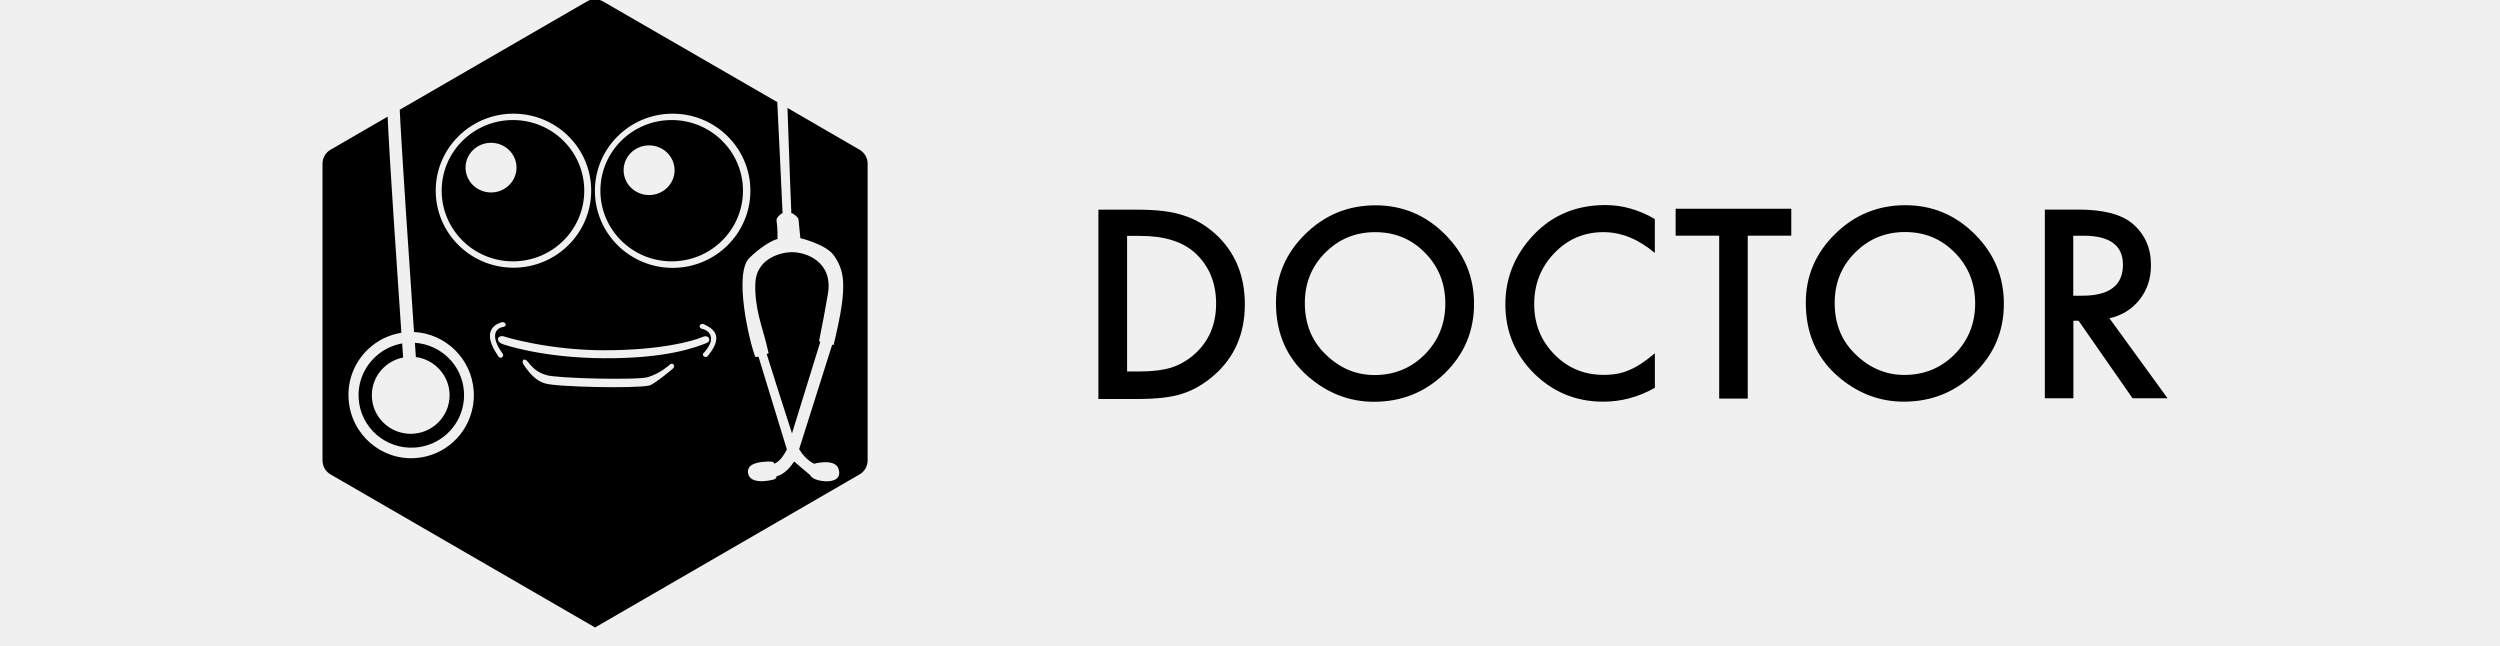
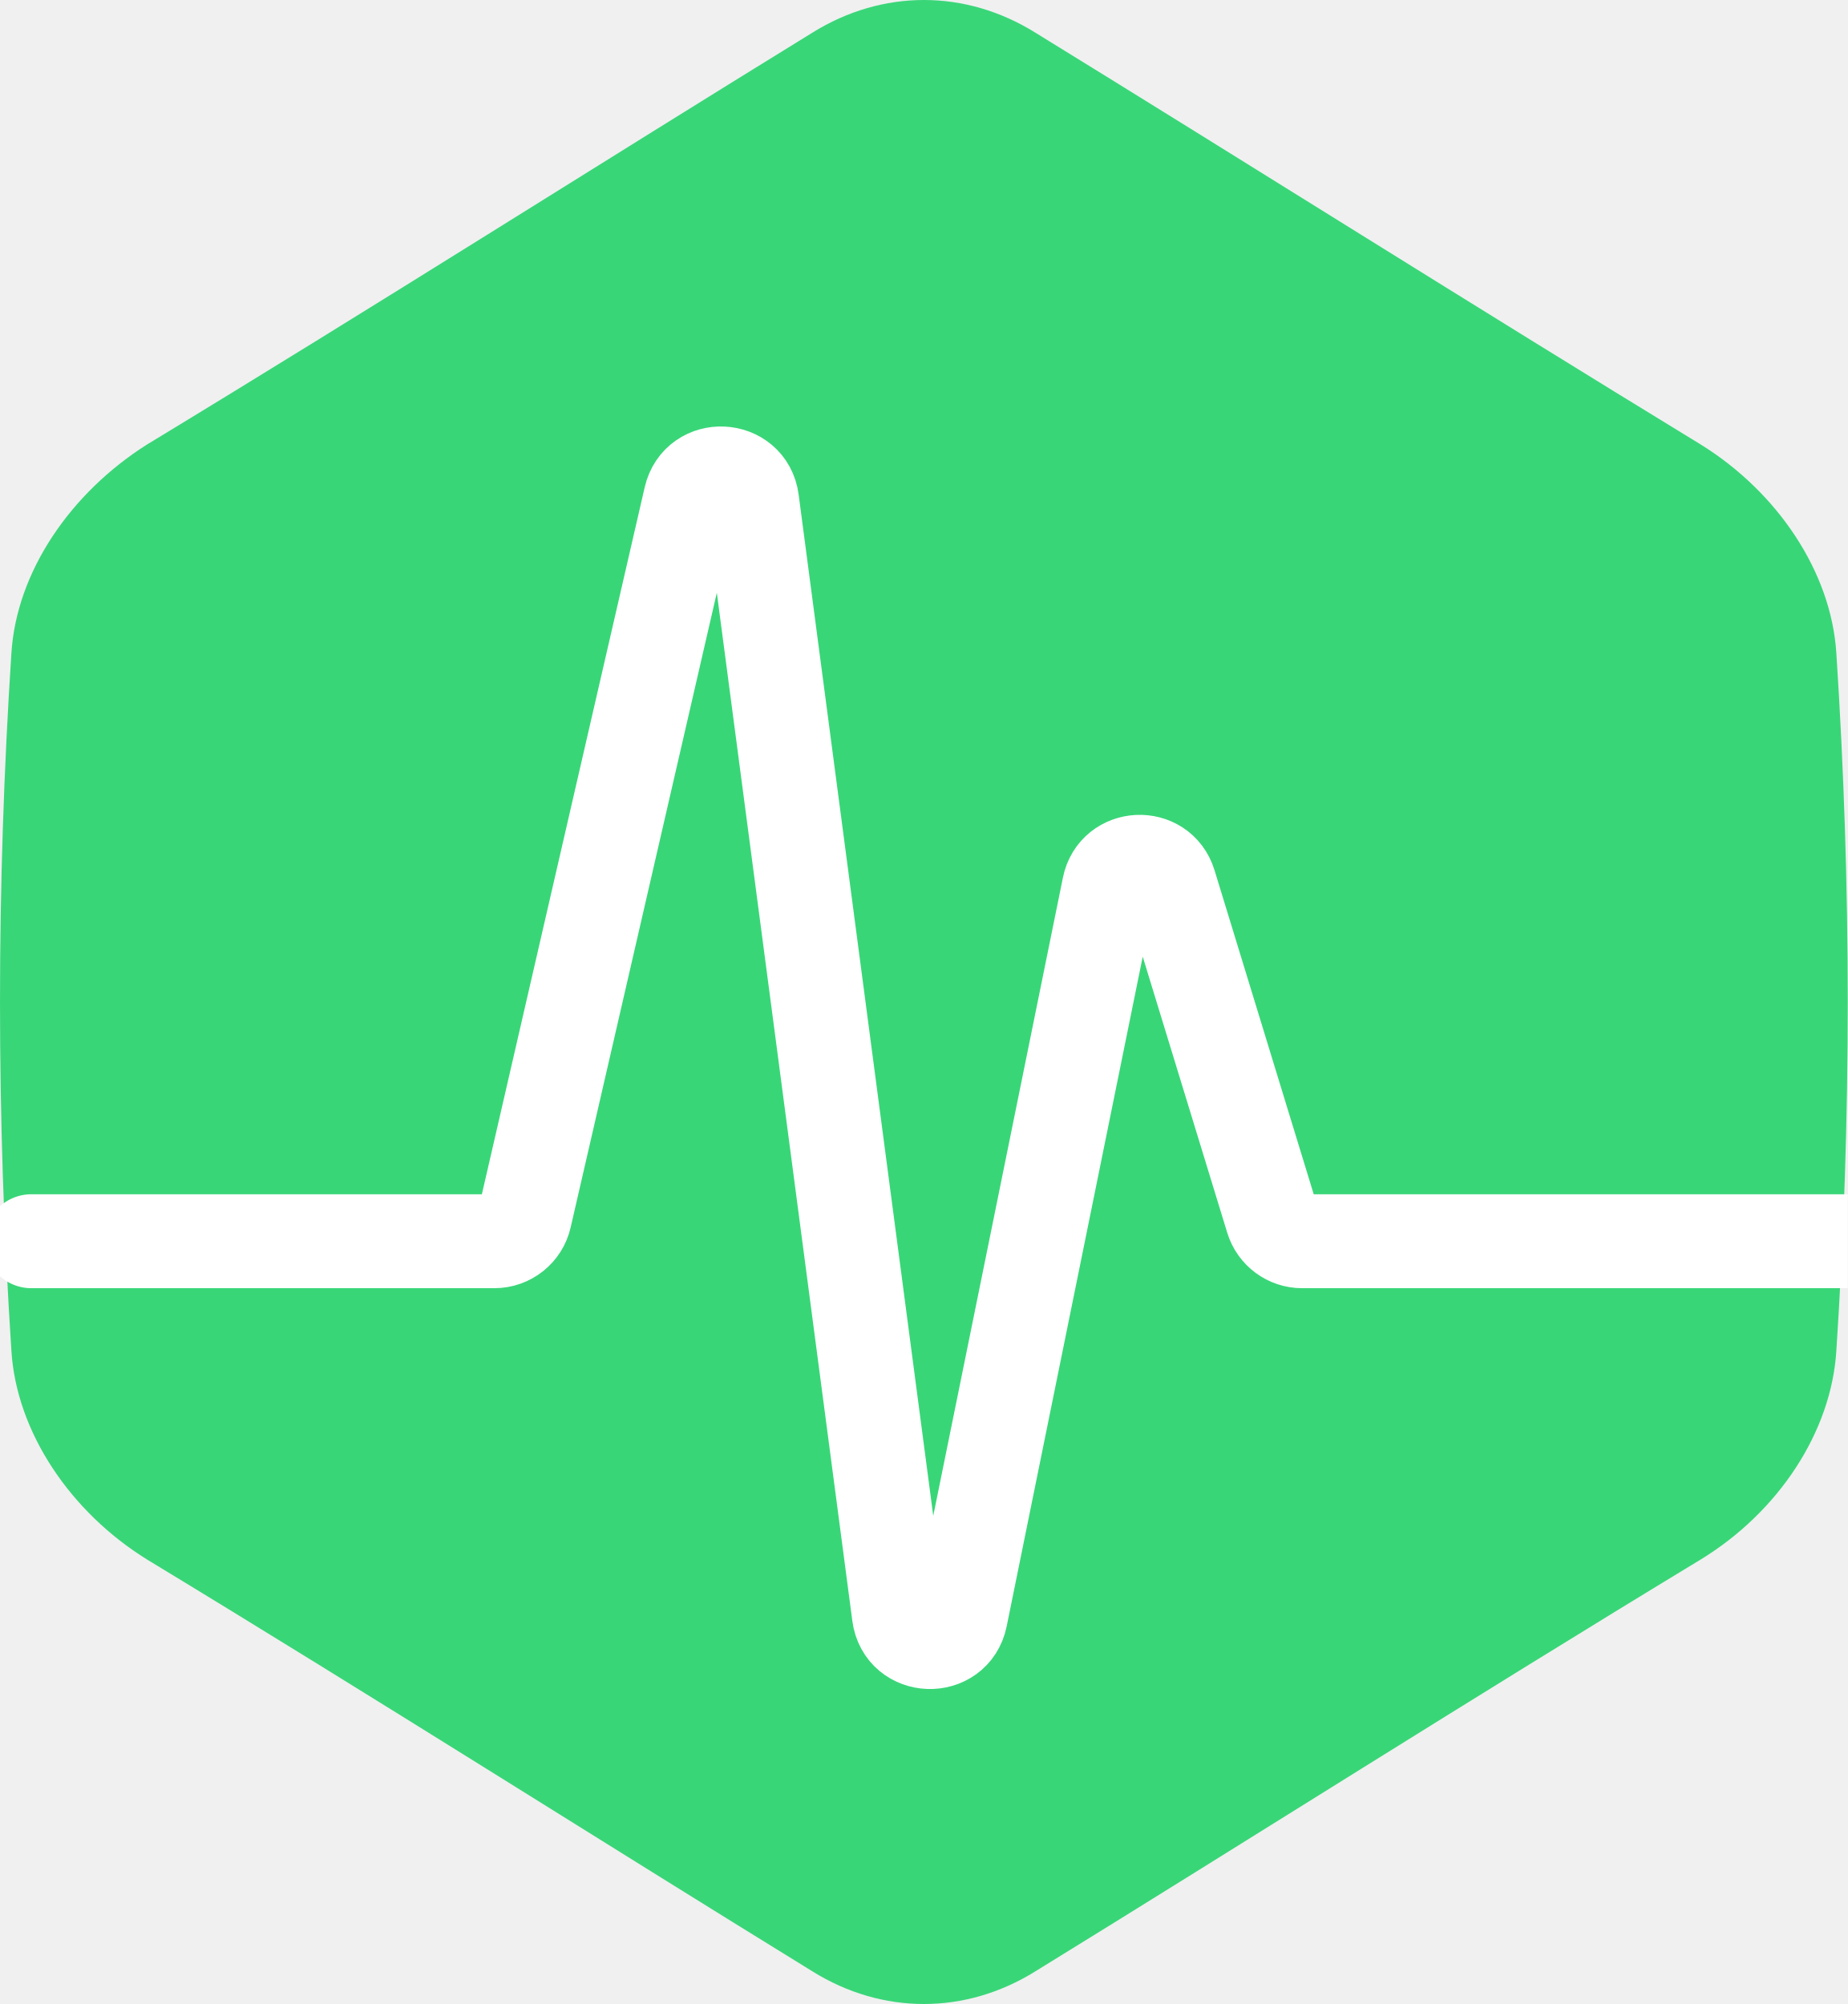
- <svg xmlns="http://www.w3.org/2000/svg" stroke="none" fill="#000" width="155" height="40" viewBox="0 0 115 40">
-   <path d="m4.79 6.8l11.6-6.71c.31-.18.693-.18 1 0l10.8 6.24c.047.959.093 1.89.134 2.74.044.938.085 1.8.119 2.52.032.681.058 1.24.076 1.63-.014.003-.027.005-.041.008-.017.003-.365.245-.333.44.075.465.061 1.15.061 1.15-.416.104-1.16.593-1.75 1.18-.972.967-.007 5.16.365 6.11.013.033.096.029.206.008l1.76 5.75c-.341.661-.633.838-.798.881l-.003-.016s.037-.125-.314-.114c-.352.01-1.53.025-1.26.84.268.652 1.6.262 1.6.262s.143-.066.129-.168l-.004-.02c.508-.115.899-.605 1.1-.92.302.262.747.645.982.833.092.178.335.337.877.39.473.046 1.12-.09.889-.774-.184-.553-1.13-.411-1.51-.308-.041-.018-.532-.242-.929-.902l2.05-6.48c.053.015.086.025.086.025.495-2.05.633-3.09.59-3.94-.034-.668-.265-1.2-.59-1.64-.491-.673-2.06-1.05-2.06-1.05l-.115-1.17c-.01-.114-.303-.341-.37-.361-.026-.008-.051-.014-.077-.02.002-.019.002-.04.001-.061-.019-.404-.041-.964-.066-1.64-.034-.911-.073-2.03-.116-3.25-.018-.516-.036-1.04-.055-1.57l4.47 2.59c.309.179.499.509.499.865v18.4c0 .357-.19.686-.499.865l-16.4 9.49-16.4-9.49c-.309-.179-.499-.509-.499-.865l-1.02e-14-18.4h4.44e-16c0-.357.19-.686.499-.865l3.54-2.05c.101 2.43.599 9.75.851 13.4-.761.12-1.46.461-2.02.977-.868.799-1.34 1.95-1.25 3.16.151 2.16 2.01 3.78 4.15 3.63 1.78-.124 3.23-1.44 3.55-3.19.059-.323.077-.654.054-.986-.139-1.99-1.74-3.54-3.7-3.64-.257-3.76-.776-11.4-.887-13.8zm.144 14.5c.023.34.044.632.06.866-1.11.217-1.94 1.18-1.94 2.34 0 1.32 1.08 2.39 2.41 2.39 1.33 0 2.41-1.07 2.41-2.39 0-1.21-.912-2.21-2.09-2.37-.016-.234-.036-.532-.06-.882 1.62.108 2.93 1.39 3.04 3.02.019.274.004.547-.045.814-.266 1.45-1.49 2.56-2.99 2.66-1.81.126-3.37-1.23-3.49-3.02-.07-.997.32-1.95 1.05-2.62.456-.42 1.02-.704 1.66-.817zm22.6.648c.074-.025.122-.043.122-.043s-.058-.231-.143-.59c-.237-1-.731-2.19-.684-3.73s1.54-1.93 2.2-1.95c.951-.028 2.64.597 2.3 2.59-.146.868-.33 1.85-.55 2.94.006-.003.038.002.085.013-.216.696-1.32 4.27-1.76 5.69-.385-1.19-1.25-3.87-1.57-4.92zm-15.7-14.9c-2.66 0-4.82 2.14-4.82 4.77 0 2.64 2.16 4.78 4.82 4.78 2.66 0 4.82-2.14 4.82-4.78 0-2.64-2.16-4.77-4.82-4.77zm9.87 0c-2.66 0-4.82 2.14-4.82 4.78 0 2.64 2.16 4.78 4.82 4.78s4.82-2.14 4.82-4.78c0-2.64-2.16-4.78-4.82-4.78zm-10.5 14.3c.007.002 2.37.843 6.26.863 3.89.02 5.66-.676 6.35-.944.314-.122.146-.55-.246-.378-.605.265-2.64.827-6.1.827-3.46 0-6.12-.825-6.13-.827-.477-.206-.695.287-.128.459zm10.3 1.28c-.006.005-.57.523-1.33.753-.653.198-5.63.085-6.3-.126-.484-.152-.752-.324-1.15-.827-.229-.288-.431-.072-.252.192.378.557.765.984 1.31 1.15.726.229 5.63.327 6.47.133.315-.073 1.45-1.03 1.48-1.06.155-.155 0-.418-.229-.218zm-10.4-2.65c-.026.004-.283.108-.361.162-.505.356-.522.968.156 1.96.132.194.393 0 .26-.181-.335-.458-.472-.826-.464-1.1.014-.486.462-.537.473-.539.315-.049.198-.347-.065-.307zm12.4.405c.003.001.657.096.573.737-.041.312-.407.722-.409.723-.238.158.054.404.21.236.011-.012.402-.48.496-.845.107-.421-.022-.686-.367-.932-.085-.06-.363-.204-.389-.211-.231-.065-.348.211-.114.293zm-11.7-4.18c-2.44 0-4.42-1.96-4.42-4.38 0-2.42 1.98-4.38 4.42-4.38 2.44 0 4.42 1.96 4.42 4.38 0 2.42-1.98 4.38-4.42 4.38zm-1.36-4.27c.872 0 1.58-.688 1.58-1.54 0-.849-.707-1.54-1.58-1.54-.872 0-1.58.688-1.58 1.54 0 .849.707 1.54 1.58 1.54zm11.2 4.27c-2.44 0-4.42-1.96-4.42-4.38 0-2.42 1.98-4.38 4.42-4.38 2.44 0 4.42 1.96 4.42 4.38 0 2.42-1.98 4.38-4.42 4.38zm-1.4-4.11c.872 0 1.58-.688 1.58-1.54 0-.849-.707-1.54-1.58-1.54-.872 0-1.58.688-1.58 1.54 0 .849.707 1.54 1.58 1.54z" />
-   <path d="m48.1 24.7v-11.7h2.46c1.18 0 2.11.117 2.8.35.735.228 1.4.616 2 1.16 1.21 1.11 1.82 2.56 1.82 4.36 0 1.81-.631 3.27-1.89 4.38-.634.558-1.3.946-1.99 1.16-.649.218-1.57.327-2.76.327h-2.43zm1.77-1.67h.799c.796 0 1.46-.084 1.99-.251.527-.178 1-.459 1.43-.844.872-.796 1.31-1.83 1.31-3.11 0-1.29-.431-2.33-1.29-3.13-.776-.715-1.92-1.07-3.43-1.07h-.799v8.41zm9.24-4.26c0-1.65.606-3.07 1.82-4.26 1.21-1.19 2.66-1.78 4.35-1.78 1.67 0 3.11.598 4.31 1.8 1.2 1.2 1.8 2.63 1.8 4.31 0 1.69-.604 3.12-1.81 4.3-1.21 1.18-2.68 1.77-4.39 1.77-1.52 0-2.88-.525-4.09-1.57-1.33-1.16-1.99-2.68-1.99-4.56zm1.79.023c0 1.3.436 2.37 1.31 3.2.867.837 1.87 1.26 3.01 1.26 1.23 0 2.27-.426 3.12-1.28.847-.862 1.27-1.91 1.27-3.15 0-1.25-.418-2.3-1.26-3.15-.832-.852-1.86-1.28-3.09-1.28-1.22 0-2.25.426-3.1 1.28-.842.842-1.26 1.88-1.26 3.12zm21.7-5.21v2.1c-1.02-.857-2.08-1.29-3.18-1.29-1.21 0-2.22.434-3.05 1.3-.832.862-1.25 1.92-1.25 3.16 0 1.23.416 2.27 1.25 3.12.832.847 1.85 1.27 3.06 1.27.624 0 1.15-.101 1.59-.304.243-.101.496-.238.757-.411.261-.172.536-.38.825-.624v2.14c-1.01.573-2.08.86-3.2.86-1.68 0-3.11-.586-4.3-1.76-1.18-1.18-1.77-2.61-1.77-4.28 0-1.5.494-2.83 1.48-4 1.22-1.44 2.79-2.15 4.72-2.15 1.05 0 2.07.287 3.06.86zm5.76 1.03v10.1h-1.77v-10.1h-2.7v-1.67h7.17v1.67h-2.69zm3.6 4.15c0-1.65.606-3.07 1.82-4.26 1.21-1.19 2.66-1.78 4.35-1.78 1.67 0 3.11.598 4.31 1.8 1.2 1.2 1.8 2.63 1.8 4.31 0 1.69-.604 3.12-1.81 4.3-1.21 1.18-2.68 1.77-4.39 1.77-1.52 0-2.88-.525-4.09-1.57-1.33-1.16-1.99-2.68-1.99-4.56zm1.79.023c0 1.3.436 2.37 1.31 3.2.867.837 1.87 1.26 3.01 1.26 1.23 0 2.27-.426 3.12-1.28.847-.862 1.27-1.91 1.27-3.15 0-1.25-.418-2.3-1.26-3.15-.832-.852-1.86-1.28-3.09-1.28-1.22 0-2.25.426-3.1 1.28-.842.842-1.26 1.88-1.26 3.12zm17 .898l3.64 5.01h-2.17l-3.35-4.81h-.32v4.81h-1.77v-11.7h2.08c1.55 0 2.67.292 3.36.875.761.649 1.14 1.51 1.14 2.57 0 .832-.238 1.55-.715 2.15-.477.598-1.11.981-1.89 1.15zm-2.21-1.35h.563c1.68 0 2.52-.642 2.52-1.92 0-1.2-.817-1.8-2.45-1.8h-.631v3.73z" />
+ <svg xmlns="http://www.w3.org/2000/svg" width="59" height="64" viewBox="0 0 59 64" fill="none">
+   <g clip-path="url(#clip0)">
+     <path d="M0.364 20.861C-0.121 28.309 -0.121 35.691 0.364 43.139C0.526 45.729 2.242 48.287 4.702 49.809C12.018 54.245 19.205 58.811 25.939 62.956C28.173 64.348 30.827 64.348 33.061 62.956C39.795 58.811 46.981 54.245 54.298 49.809C56.791 48.287 58.474 45.729 58.636 43.139C59.121 35.691 59.121 28.309 58.636 20.861C58.474 18.271 56.758 15.713 54.298 14.191C46.981 9.722 39.795 5.189 33.061 1.044C30.827 -0.348 28.173 -0.348 25.939 1.044C19.205 5.189 12.018 9.755 4.702 14.191C2.242 15.745 0.526 18.271 0.364 20.861Z" fill="#39D678" />
+     <path d="M1 39.64H15.785C16.251 39.64 16.655 39.318 16.759 38.864L22.048 15.896C22.298 14.81 23.868 14.885 24.014 15.99L28.703 51.572C28.85 52.691 30.449 52.746 30.674 51.64L35.41 28.324C35.616 27.308 37.042 27.239 37.346 28.23L40.622 38.933C40.751 39.353 41.139 39.64 41.578 39.64H59" stroke="white" stroke-width="3" stroke-linecap="round" stroke-linejoin="round" />
+   </g>
+   <defs>
+     <clipPath id="clip0">
+       <rect width="59" height="64" fill="white" />
+     </clipPath>
+   </defs>
</svg>
